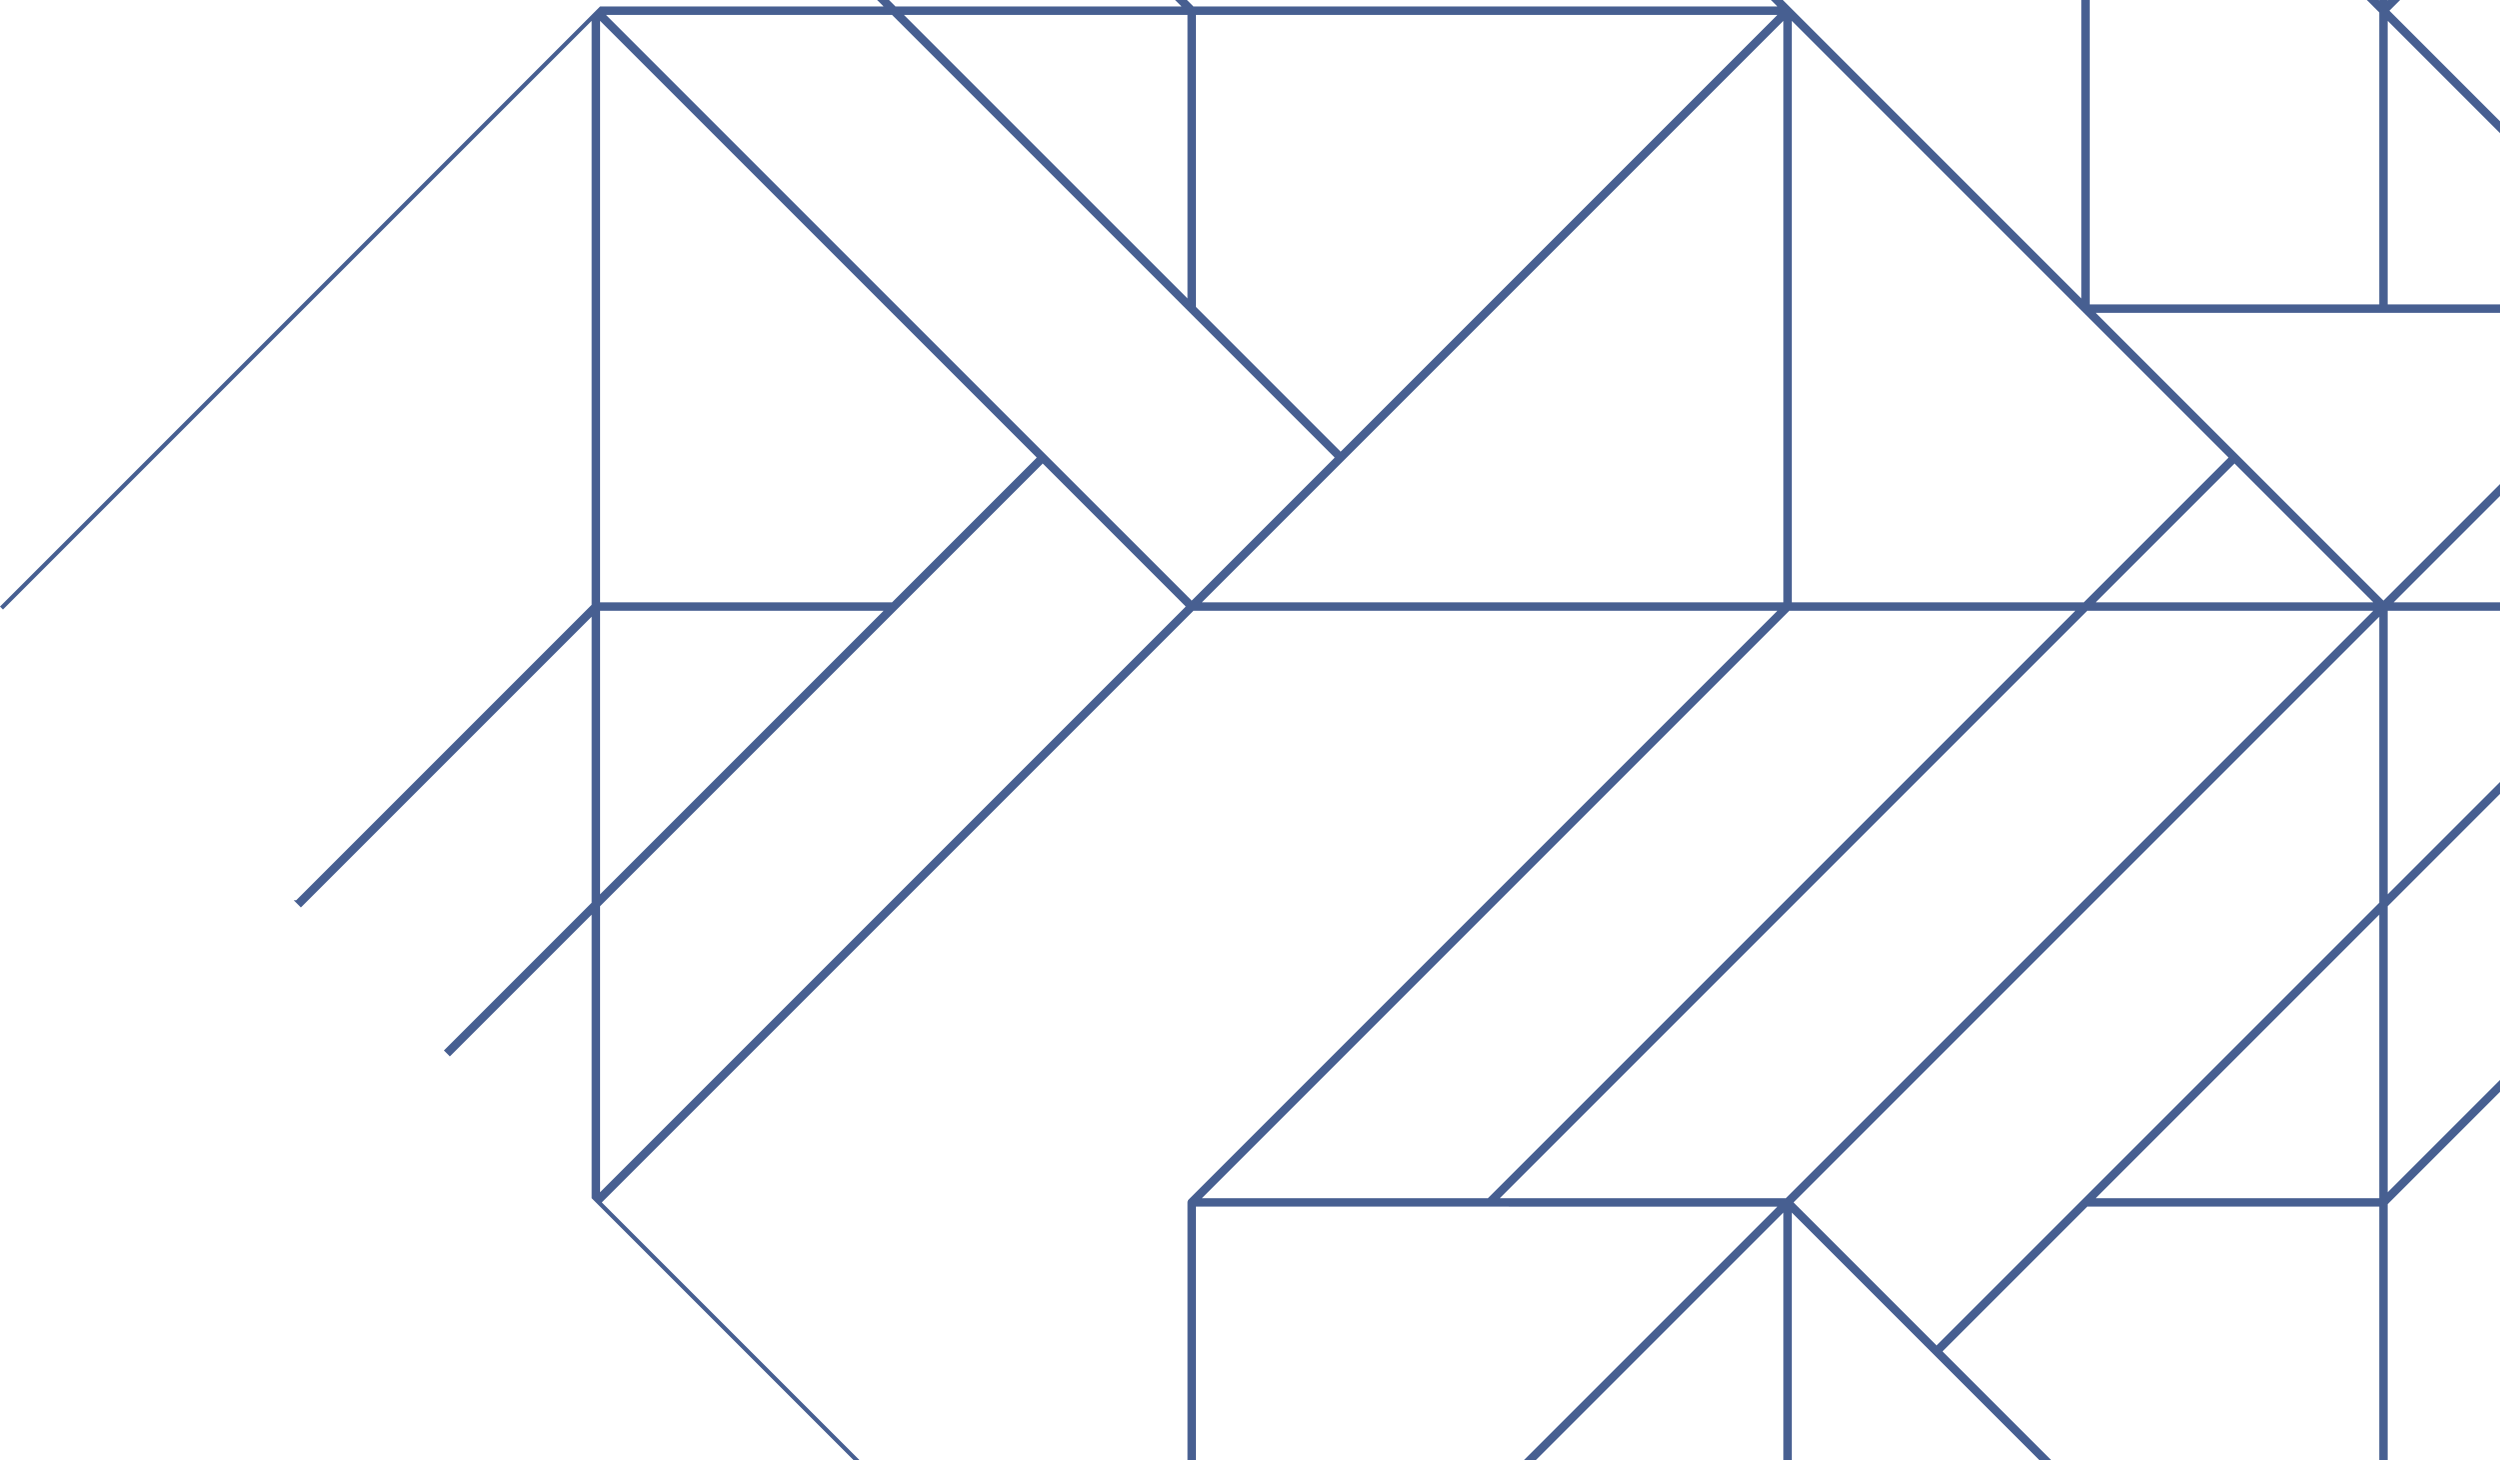
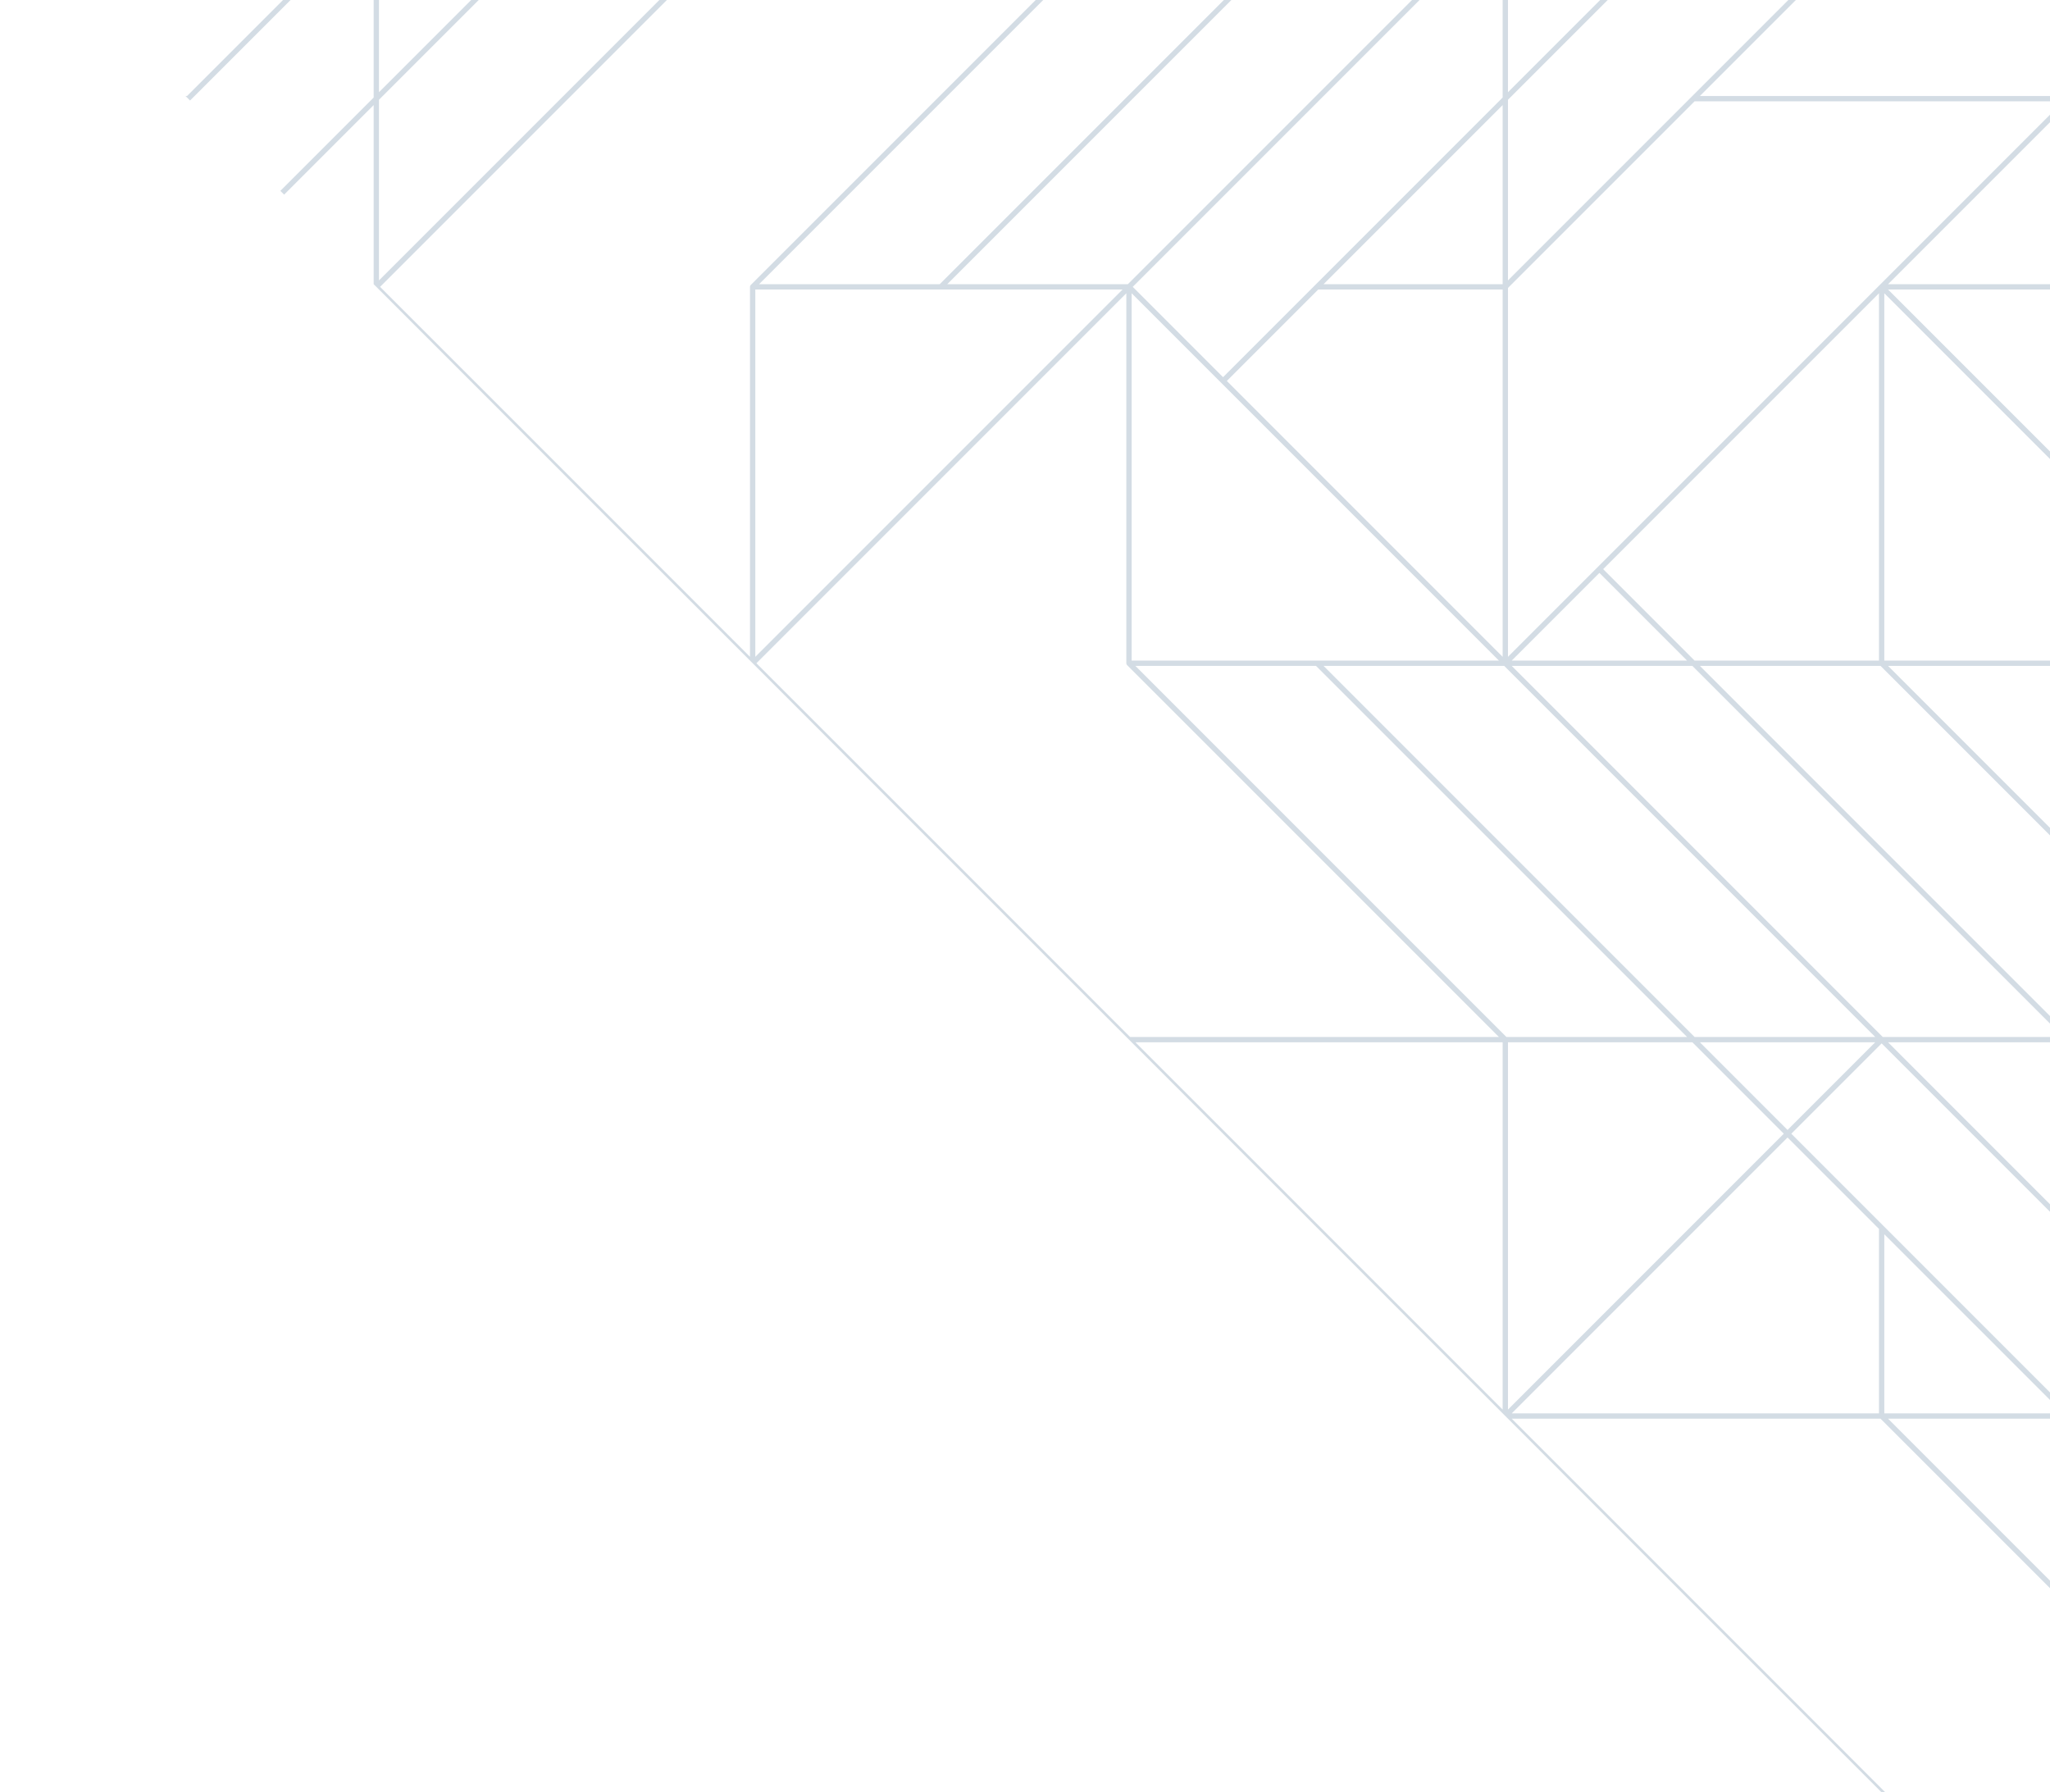
- <svg xmlns="http://www.w3.org/2000/svg" width="305" height="178" viewBox="0 0 305 178" fill="none">
-   <path d="M472.006 474.339L472.157 474.188L472.884 473.461L508.505 437.841L509.232 437.114L509.382 436.963L509.382 402.37L526.678 419.667L527.405 418.94L509.382 400.916L509.382 366.023L544.852 401.493L545.579 400.766L545.73 400.616L545.73 329.675L581.2 365.145L581.927 364.418L599.374 346.971L600.101 346.244L653.745 292.6L653.896 292.45L654.622 291.723L654.773 291.572H654.472L582.29 219.391L653.745 147.936L653.745 219.391C653.745 219.457 653.758 219.524 653.784 219.586C653.809 219.649 653.847 219.706 653.895 219.755L690.243 256.102L690.97 255.375L655.5 219.905H690.393L708.417 237.928L709.144 237.201L691.847 219.905L726.44 219.905L726.591 219.754L727.318 219.027L727.468 218.877L799.286 147.059L800.164 146.182L871.831 74.514L872.345 74L871.831 73.486L800.013 1.668L799.286 0.941L799.136 0.791L727.318 -71.027L726.44 -71.905L654.773 -143.572L654.622 -143.723L653.896 -144.45L617.548 -180.798L582.077 -216.268L581.049 -217.296L509.232 -289.114L508.505 -289.841L508.354 -289.991L473.761 -289.991L491.058 -307.288L490.331 -308.015L472.307 -289.991L437.414 -289.991L472.884 -325.461L472.157 -326.188L472.006 -326.339L401.066 -326.339L436.536 -361.809L436.173 -362.173L400.339 -326.339L399.311 -325.311L363.841 -289.841L363.114 -289.114L362.963 -288.963L291.145 -217.145L290.418 -216.418L290.268 -216.268L290.569 -216.268L362.236 -144.6H327.342L272.971 -198.971L272.244 -198.244L325.888 -144.6L290.995 -144.6L254.798 -180.798L254.071 -180.071L289.541 -144.6L218.6 -144.6L218.45 -144.45L217.723 -143.723L200.276 -126.276L199.549 -125.549L145.905 -71.905L145.754 -71.754L145.027 -71.027L216.845 0.79L145.604 0.79L109.557 -35.256L109.557 -35.557L109.407 -35.407L108.68 -34.68L144.15 0.79L109.256 0.79L91.233 -17.233L90.506 -16.506L107.802 0.79L73.209 0.791L73.059 0.941L72.332 1.668L72.181 1.819L0 74L0.363 74.364L72.181 2.545L72.181 73.787L36.135 109.834L35.834 109.834L35.984 109.984L36.711 110.711L72.181 75.241V110.135L54.158 128.158L54.885 128.885L72.181 111.589L72.181 146.181L72.332 146.332L73.059 147.059L144.877 218.877L145.027 219.027L145.754 219.754L217.723 291.723L218.6 292.6L290.268 364.268L290.418 364.418L291.145 365.145L291.296 365.296L399.311 473.311L400.339 474.339L436.173 510.173L472.006 474.339ZM219.327 219.905L254.221 219.905L325.889 291.572L290.995 291.572L219.327 219.905ZM108.83 73.486H73.209L73.209 2.545L126.49 55.826L108.83 73.486ZM145.905 37.439L145.905 1.819L216.845 1.819L163.565 55.099L145.905 37.439ZM253.193 -71.905L218.6 -71.905L218.6 -106.498L253.193 -71.905ZM254.221 -70.877L290.268 -34.83L290.268 0.064L219.327 -70.877L254.221 -70.877ZM362.963 -142.845L362.963 -71.905L327.342 -71.905L309.683 -89.565L362.963 -142.845ZM364.718 -216.268L399.612 -216.268L471.279 -144.6H436.386L364.718 -216.268ZM400.339 -288.963L434.932 -288.963L400.339 -254.37L400.339 -288.963ZM581.049 -180.221L581.049 -145.327L510.109 -216.268L545.003 -216.268L581.049 -180.221ZM546.457 -216.268L581.05 -216.268L581.049 -181.675L546.457 -216.268ZM799.136 110.135L727.469 181.802L727.469 146.908L799.136 75.241V110.135ZM546.457 292.6L581.049 292.6L581.049 327.193L546.457 292.6ZM545.429 291.572L509.382 255.525L509.382 220.632L580.322 291.572L545.429 291.572ZM290.569 219.905L362.236 291.572L327.342 291.572L255.675 219.905H290.569ZM435.96 -216.268L507.627 -144.6L472.733 -144.6L401.066 -216.268L435.96 -216.268ZM582.077 145.455L582.077 110.561L618.124 74.514L653.018 74.514L582.077 145.455ZM434.932 291.572L400.038 291.572L328.37 219.905L363.264 219.905L434.932 291.572ZM399.825 1.819L435.658 1.819V72.759L400.188 37.289L364.718 1.819L399.825 1.819ZM581.049 -143.874L581.049 -108.253L545.73 -108.253L545.73 -179.193L581.049 -143.874ZM616.671 -107.225L581.564 -72.118L546.457 -107.225L616.671 -107.225ZM690.093 73.486H655.5L690.093 38.893V73.486ZM527.042 164.142L509.595 146.696L581.05 75.241V110.135L527.042 164.142ZM363.69 291.572L292.023 219.905L326.916 219.905L398.584 291.572L363.69 291.572ZM254.647 147.209L290.268 147.209V218.15L236.987 164.869L254.647 147.209ZM291.296 74.514L325.889 74.514L291.296 109.107L291.296 74.514ZM327.342 74.514H362.236L291.296 145.454V110.561L327.342 74.514ZM618.638 37.653L654.259 2.032L689.88 37.652L654.259 73.273L618.638 37.653ZM363.69 74.514H399.311V109.834L328.371 109.834L363.69 74.514ZM400.339 38.893L435.446 74L400.339 109.106L400.339 38.893ZM436.687 110.561L508.354 38.893L508.354 73.787L436.687 145.455V110.561ZM544.702 -107.225V-36.284L509.382 -71.604L509.382 -107.225L544.702 -107.225ZM509.382 74.514L580.322 74.514L509.382 145.454L509.382 74.514ZM509.382 -70.15L580.323 0.791L545.429 0.791L509.382 -35.256V-70.15ZM546.457 1.819H581.05L581.05 36.411L546.457 1.819ZM582.078 37.439L582.078 1.819L653.018 1.819L617.548 37.289L599.737 55.099L582.078 37.439ZM543.975 0.791L509.382 0.791V-33.802L543.975 0.791ZM545.003 1.819L599.01 55.826L581.564 73.273L510.109 1.819H545.003ZM581.777 0.791L545.73 -35.256L545.73 -106.498L653.018 0.791L581.777 0.791ZM508.354 -72.632L473.762 -107.224L508.354 -107.224L508.354 -72.632ZM508.354 -35.043L508.354 0.064L473.247 -35.043L508.354 -70.15L508.354 -35.043ZM526.315 19.479L509.382 36.412V2.546L526.315 19.479ZM527.042 20.206L580.323 73.486H509.382L509.382 37.865L527.042 20.206ZM436.172 147.21C436.24 147.21 436.306 147.196 436.369 147.17C436.432 147.144 436.489 147.107 436.536 147.059L508.354 75.241L508.354 146.482L472.157 182.68L436.173 218.664L364.718 147.21L436.172 147.21ZM543.975 -108.253L508.868 -108.253C508.868 -108.252 508.869 -108.252 508.868 -108.253L473.762 -108.253L508.868 -143.359L543.975 -108.253ZM508.141 -71.391L472.52 -35.77L436.9 -71.391L472.521 -107.011L508.141 -71.391ZM508.354 37.44L436.687 109.107V74.213L508.354 2.546L508.354 37.44ZM435.659 110.348L435.659 146.181L364.718 146.181L435.659 75.241L435.659 110.348ZM399.311 73.486L364.718 73.486L399.311 38.893L399.311 73.486ZM290.268 146.181L255.675 146.181L290.268 111.588L290.268 146.181ZM292.023 218.877L308.956 201.944L325.889 218.877H292.023ZM291.296 218.15L291.296 146.908L327.343 110.862L398.584 110.862L363.114 146.332L291.296 218.15ZM582.077 74.514H616.67L582.077 109.107V74.514ZM617.911 73.486L582.805 73.486L617.911 38.379L653.018 73.486L617.911 73.486ZM363.477 2.031L399.098 37.652L363.477 73.273L327.857 37.652L363.477 2.031ZM362.236 73.486H327.13L292.023 73.486L327.13 38.379L362.236 73.486ZM290.268 110.135L236.26 164.142L218.813 146.695L290.268 75.241L290.268 110.135ZM364.718 292.6H399.825H435.659V363.541L364.718 292.6ZM327.342 218.877L309.683 201.217L362.963 147.936L362.963 218.877L327.342 218.877ZM363.991 147.937L434.932 218.877L363.991 218.877L363.991 147.937ZM436.9 219.391L472.521 183.77L508.141 219.391L472.52 255.012L436.9 219.391ZM473.761 183.557H508.354V218.15L473.761 183.557ZM509.382 219.178V183.557H544.702V254.498L509.382 219.178ZM473.762 182.529L508.868 147.423L543.975 182.529H473.762ZM527.769 164.869L545.429 147.209H581.05V218.15L527.769 164.869ZM546.457 146.181L581.05 111.589L581.05 146.181H546.457ZM654.472 74.514L690.093 74.514V109.834H619.152L654.472 74.514ZM691.121 38.893L726.227 74L691.121 109.107V38.893ZM655.5 1.819L726.441 1.819L726.441 72.759L655.5 1.819ZM582.078 -108.253V-142.846L616.671 -108.253L582.078 -108.253ZM544.702 -180.221L544.702 -108.98L437.414 -216.268L508.655 -216.268L544.702 -180.221ZM507.627 -143.572L490.694 -126.639L473.761 -143.572L507.627 -143.572ZM434.932 -71.905L363.991 -71.905L363.991 -142.845L434.932 -71.905ZM435.96 -70.877L472.157 -34.68L508.141 1.305L436.687 72.759L436.686 1.305C436.687 1.238 436.673 1.171 436.647 1.108C436.621 1.045 436.583 0.989 436.536 0.941L364.718 -70.877L435.96 -70.877ZM434.932 0.79L400.038 0.79L328.37 -70.877L363.264 -70.877L434.932 0.79ZM398.584 0.79L363.69 0.79L292.022 -70.877L326.916 -70.877L398.584 0.79ZM362.75 1.305L327.129 36.925L291.509 1.305L327.129 -34.316L362.75 1.305ZM325.888 37.138L291.296 37.138L291.296 2.545L325.888 37.138ZM290.268 1.517V37.138L254.948 37.138L254.948 -33.802L290.268 1.517ZM325.888 38.166L290.782 73.273L255.675 38.166L325.888 38.166ZM271.881 55.826L254.221 73.486H218.6L218.6 2.545L271.881 55.826ZM272.608 56.553L289.541 73.486H255.675L272.608 56.553ZM289.541 74.514L217.873 146.181H182.98L254.647 74.514L289.541 74.514ZM362.236 292.6L345.303 309.533L328.37 292.6L362.236 292.6ZM398.584 364.268L363.991 364.268L363.991 329.675L398.584 364.268ZM346.03 310.26L363.477 292.813L434.932 364.268L400.038 364.268L346.03 310.26ZM435.658 365.296L435.658 399.888L401.066 365.296L435.658 365.296ZM436.686 401.13L436.687 366.023L471.793 401.13L436.687 436.236L436.686 401.13ZM436.9 364.782L472.52 329.161L508.141 364.782L472.52 400.403L436.9 364.782ZM473.761 328.948L508.354 328.948L508.354 363.541L473.761 328.948ZM472.157 328.071L436.687 363.541L436.687 292.087C436.687 292.02 436.673 291.953 436.647 291.89C436.621 291.827 436.583 291.77 436.536 291.723L364.718 219.905L435.96 219.905L472.157 256.102L508.141 292.086L472.157 328.071ZM473.247 255.739L508.354 220.632L508.354 255.738L508.354 290.845L473.247 255.739ZM509.382 256.98L543.975 291.572L509.382 291.572L509.382 256.98ZM545.73 255.526L545.73 184.284L581.2 219.754L653.018 291.572L581.777 291.572L545.73 255.526ZM582.077 146.908L618.124 110.862L689.366 110.862L653.896 146.332L582.077 218.15L582.077 146.908ZM708.781 200.49L655.5 147.209L726.44 147.209L726.44 182.83L708.781 200.49ZM726.44 184.284L726.44 218.15L709.507 201.217L726.44 184.284ZM726.44 146.181L655.5 146.181L726.441 75.241L726.44 146.181ZM781.476 18.752L764.543 1.819H798.409L781.476 18.752ZM780.749 19.478L727.469 72.759L727.469 1.819L763.089 1.819L780.749 19.478ZM727.167 0.791L655.5 -70.877L690.394 -70.877L762.061 0.791L727.167 0.791ZM653.745 -71.391C653.745 -71.324 653.759 -71.257 653.785 -71.194C653.811 -71.132 653.848 -71.075 653.896 -71.027L725.714 0.791L654.472 0.791L582.29 -71.391L653.745 -142.845L653.745 -71.391ZM582.29 -144.086L617.911 -179.707L653.532 -144.086L617.911 -108.466L582.29 -144.086ZM509.382 -217.296L509.382 -251.889L543.975 -217.296L509.382 -217.296ZM508.354 -252.917L508.354 -217.296L437.414 -217.296L472.884 -252.766L490.694 -270.576L508.354 -252.917ZM471.793 -253.13L436.173 -217.509L400.552 -253.129L436.173 -288.75L471.793 -253.13ZM399.461 -252.766L434.932 -217.296L399.825 -217.296C399.825 -217.296 399.825 -217.296 399.824 -217.296L363.991 -217.296L363.991 -288.236L399.461 -252.766ZM472.307 -143.572L489.967 -125.912L436.687 -72.632L436.687 -143.572H472.307ZM435.658 -72.632L364.718 -143.572L435.659 -143.572L435.658 -72.632ZM325.888 -71.905L292.023 -71.905L308.956 -88.838L325.888 -71.905ZM326.403 -35.043L291.296 0.064L291.296 -35.042C291.296 -35.043 291.296 -35.043 291.296 -35.044L291.296 -70.15L326.403 -35.043ZM290.268 -36.284L255.675 -70.877L290.268 -70.877L290.268 -36.284ZM253.92 -34.83L253.92 36.411L218.45 0.941L146.632 -70.877L217.873 -70.877L253.92 -34.83ZM217.572 2.545L217.572 73.486L146.632 73.486L217.572 2.545ZM253.193 74.514L181.526 146.181L146.632 146.181L218.299 74.514L253.193 74.514ZM145.905 147.209L181.738 147.209C181.738 147.209 181.739 147.209 181.739 147.209L216.845 147.21L145.905 218.15L145.905 147.209ZM289.541 218.877L254.434 218.877L218.6 218.877L218.6 147.936L289.541 218.877ZM326.916 292.6L344.576 310.26L291.296 363.541L291.296 292.6L326.916 292.6ZM345.303 310.987L362.963 328.647L362.963 364.268L292.023 364.268L345.303 310.987ZM399.612 365.296L435.659 401.342L435.659 436.236L364.718 365.296L399.612 365.296ZM435.658 437.69L435.658 473.311L400.339 473.311L400.339 402.37L435.658 437.69ZM436.687 438.718L471.279 473.311L436.687 473.311L436.687 438.718ZM508.141 437.477L472.52 473.098L436.9 437.477L472.52 401.856L508.141 437.477ZM508.354 436.236L473.247 401.129L508.354 366.023L508.354 401.129L508.354 436.236ZM544.702 399.888L509.382 364.569L509.382 328.948L544.702 328.948L544.702 399.888ZM473.761 327.92L508.868 292.813L543.975 327.92L473.761 327.92ZM510.109 292.6L545.003 292.6L599.01 346.608L581.564 364.055L510.109 292.6ZM599.737 345.881L582.077 328.221L582.077 292.6L653.018 292.6L599.737 345.881ZM690.607 218.877L654.773 218.877L654.773 147.936L725.714 218.877L690.607 218.877ZM727.469 218.15L727.469 183.256L799.136 111.588V146.482L727.469 218.15ZM800.164 145.454V110.348V74.514L871.105 74.514L800.164 145.454ZM871.104 73.486L799.65 73.486C799.583 73.486 799.516 73.499 799.453 73.525C799.391 73.552 799.334 73.589 799.286 73.636L727.468 145.454V74.213L799.65 2.031L871.104 73.486ZM763.515 0.791L691.848 -70.877L726.741 -70.877L798.409 0.791L763.515 0.791ZM725.714 -71.905L690.607 -71.905L654.773 -71.905L654.773 -142.845L725.714 -71.905ZM617.184 -180.434L582.077 -145.327V-180.434L582.077 -215.541L617.184 -180.434ZM580.322 -217.296L545.429 -217.296L491.421 -271.303L508.868 -288.75L580.322 -217.296ZM472.52 -253.856L437.414 -288.963L472.52 -288.963C472.52 -288.963 472.521 -288.963 472.521 -288.963L507.627 -288.963L472.52 -253.856ZM435.959 -289.991H400.339L400.339 -325.311L471.279 -325.311L435.959 -289.991ZM399.311 -324.584L399.311 -289.477L399.311 -254.371L364.204 -289.477L399.311 -324.584ZM362.963 -288.236L362.963 -216.782C362.963 -216.715 362.977 -216.648 363.003 -216.585C363.029 -216.523 363.067 -216.466 363.114 -216.418L434.932 -144.6L363.69 -144.6L291.509 -216.782L362.963 -288.236ZM362.236 -143.572L345.303 -126.639L328.37 -143.572L362.236 -143.572ZM344.576 -125.912L291.296 -72.632L291.296 -143.572L326.916 -143.572L344.576 -125.912ZM290.268 -143.573L290.268 -72.632L219.327 -143.572L290.268 -143.573ZM218.086 -143.359L289.541 -71.905L254.647 -71.905L200.639 -125.912L218.086 -143.359ZM199.912 -125.186L217.572 -107.526L217.572 -71.905L146.632 -71.905L199.912 -125.186ZM144.877 1.818L144.877 36.411L110.284 1.819L144.877 1.818ZM108.83 1.819L162.838 55.826L145.391 73.273L73.936 1.819L108.83 1.819ZM73.209 74.514L107.802 74.514L73.209 109.107L73.209 74.514ZM73.209 110.561L127.217 56.553L144.664 74L73.209 145.455L73.209 110.561ZM73.422 146.695L145.604 74.514L216.845 74.514L145.027 146.332C144.98 146.379 144.943 146.436 144.917 146.499C144.891 146.562 144.877 146.629 144.877 146.696L144.877 218.15L73.422 146.695ZM217.572 147.937L217.572 219.391C217.572 219.458 217.586 219.524 217.612 219.587C217.638 219.65 217.675 219.707 217.723 219.754L289.541 291.572L218.299 291.572L146.118 219.391L217.572 147.937ZM219.327 292.6L290.268 292.6L290.268 363.541L219.327 292.6ZM292.023 365.296L363.264 365.296L399.311 401.342L399.311 472.584L292.023 365.296ZM471.279 474.339L436.173 509.446L401.066 474.339L471.279 474.339Z" fill="#475F91" />
+ <svg xmlns="http://www.w3.org/2000/svg" width="396" height="346" viewBox="0 0 396 346" fill="none">
+   <path d="M472.006 383.044L472.157 382.894L472.884 382.167L508.505 346.546L509.232 345.819L509.382 345.668L509.382 311.075L526.678 328.372L527.405 327.645L509.382 309.622L509.382 274.728L544.852 310.198L545.579 309.471L545.73 309.321L545.73 238.38L581.2 273.85L581.927 273.123L599.374 255.676L600.101 254.95L653.745 201.305L653.896 201.155L654.622 200.428L654.773 200.277H654.472L582.29 128.096L653.745 56.641L653.745 128.096C653.745 128.162 653.758 128.229 653.784 128.291C653.809 128.354 653.847 128.411 653.895 128.46L690.243 164.807L690.97 164.08L655.5 128.61H690.393L708.417 146.634L709.144 145.907L691.847 128.61L726.44 128.61L726.591 128.459L727.318 127.733L727.468 127.582L799.286 55.764L800.164 54.887L871.831 -16.781L872.345 -17.295L871.831 -17.809L800.013 -89.627L799.286 -90.354L799.136 -90.504L727.318 -162.322L726.44 -163.2L654.773 -234.867L654.622 -235.018L653.896 -235.745L617.548 -272.092L582.077 -307.563L581.049 -308.591L509.232 -380.409L508.505 -381.136L508.354 -381.286L473.761 -381.286L491.058 -398.583L490.331 -399.309L472.307 -381.286L437.414 -381.286L472.884 -416.756L472.157 -417.483L472.006 -417.634L401.066 -417.634L436.536 -453.104L436.173 -453.468L400.339 -417.634L399.311 -416.606L363.841 -381.136L363.114 -380.409L362.963 -380.258L291.145 -308.44L290.418 -307.713L290.268 -307.563L290.569 -307.563L362.236 -235.895H327.342L272.971 -290.266L272.244 -289.539L325.888 -235.895L290.995 -235.895L254.798 -272.092L254.071 -271.365L289.541 -235.895L218.6 -235.895L218.45 -235.745L217.723 -235.018L200.276 -217.571L199.549 -216.844L145.905 -163.2L145.754 -163.049L145.027 -162.322L216.845 -90.504L145.604 -90.504L109.557 -126.551L109.557 -126.852L109.407 -126.702L108.68 -125.975L144.15 -90.504L109.256 -90.504L91.233 -108.528L90.506 -107.801L107.802 -90.504L73.209 -90.504L73.059 -90.354L72.332 -89.627L72.181 -89.476L0 -17.295L0.363 -16.931L72.181 -88.749L72.181 -17.508L36.135 18.539L35.834 18.539L35.984 18.689L36.711 19.416L72.181 -16.054V18.84L54.158 36.863L54.885 37.59L72.181 20.294L72.181 54.886L72.332 55.037L73.059 55.764L144.877 127.582L145.027 127.732L145.754 128.459L217.723 200.428L218.6 201.305L290.268 272.973L290.418 273.123L291.145 273.85L291.296 274.001L399.311 382.016L400.339 383.044L436.173 418.878L472.006 383.044ZM219.327 128.61L254.221 128.61L325.889 200.277L290.995 200.277L219.327 128.61ZM108.83 -17.809H73.209L73.209 -88.749L126.49 -35.469L108.83 -17.809ZM145.905 -53.856L145.905 -89.476L216.845 -89.476L163.565 -36.196L145.905 -53.856ZM253.193 -163.2L218.6 -163.2L218.6 -197.793L253.193 -163.2ZM254.221 -162.172L290.268 -126.125L290.268 -91.231L219.327 -162.172L254.221 -162.172ZM362.963 -234.14L362.963 -163.2L327.342 -163.2L309.683 -180.86L362.963 -234.14ZM364.718 -307.563L399.612 -307.563L471.279 -235.895H436.386L364.718 -307.563ZM400.339 -380.258L434.932 -380.258L400.339 -345.665L400.339 -380.258ZM581.049 -271.516L581.049 -236.622L510.109 -307.563L545.003 -307.563L581.049 -271.516ZM546.457 -307.563L581.05 -307.563L581.049 -272.97L546.457 -307.563ZM799.136 18.84L727.469 90.507L727.469 55.613L799.136 -16.054V18.84ZM546.457 201.305L581.049 201.306L581.049 235.898L546.457 201.305ZM545.429 200.277L509.382 164.23L509.382 129.337L580.322 200.277L545.429 200.277ZM290.569 128.61L362.236 200.277L327.342 200.277L255.675 128.61H290.569ZM435.96 -307.563L507.627 -235.895L472.733 -235.895L401.066 -307.563L435.96 -307.563ZM582.077 54.16L582.077 19.266L618.124 -16.781L653.018 -16.781L582.077 54.16ZM434.932 200.277L400.038 200.277L328.37 128.61L363.264 128.61L434.932 200.277ZM399.825 -89.476L435.658 -89.476V-18.536L400.188 -54.006L364.718 -89.476L399.825 -89.476ZM581.049 -235.168L581.049 -199.548L545.73 -199.548L545.73 -270.488L581.049 -235.168ZM616.671 -198.52L581.564 -163.413L546.457 -198.52L616.671 -198.52ZM690.093 -17.809H655.5L690.093 -52.402V-17.809ZM527.042 72.847L509.595 55.401L581.05 -16.054V18.84L527.042 72.847ZM363.69 200.277L292.023 128.61L326.916 128.61L398.584 200.277L363.69 200.277ZM254.647 55.914L290.268 55.914V126.855L236.987 73.574L254.647 55.914ZM291.296 -16.781L325.889 -16.781L291.296 17.812L291.296 -16.781ZM327.342 -16.781H362.236L291.296 54.159V19.266L327.342 -16.781ZM618.638 -53.642L654.259 -89.263L689.88 -53.643L654.259 -18.022L618.638 -53.642ZM363.69 -16.781H399.311V18.539L328.371 18.539L363.69 -16.781ZM400.339 -52.402L435.446 -17.295L400.339 17.811L400.339 -52.402ZM436.687 19.266L508.354 -52.401L508.354 -17.508L436.687 54.16V19.266ZM544.702 -198.52V-127.579L509.382 -162.899L509.382 -198.52L544.702 -198.52ZM509.382 -16.781L580.322 -16.781L509.382 54.159L509.382 -16.781ZM509.382 -161.445L580.323 -90.504L545.429 -90.504L509.382 -126.551V-161.445ZM546.457 -89.476H581.05L581.05 -54.884L546.457 -89.476ZM582.078 -53.855L582.078 -89.476L653.018 -89.476L617.548 -54.006L599.737 -36.196L582.078 -53.855ZM543.975 -90.504L509.382 -90.504V-125.097L543.975 -90.504ZM545.003 -89.476L599.01 -35.469L581.564 -18.022L510.109 -89.476H545.003ZM581.777 -90.504L545.73 -126.551L545.73 -197.793L653.018 -90.504L581.777 -90.504ZM508.354 -163.927L473.762 -198.519L508.354 -198.519L508.354 -163.927ZM508.354 -126.338L508.354 -91.231L473.247 -126.338L508.354 -161.445L508.354 -126.338ZM526.315 -71.816L509.382 -54.883V-88.749L526.315 -71.816ZM527.042 -71.089L580.323 -17.809H509.382L509.382 -53.429L527.042 -71.089ZM436.172 55.915C436.24 55.915 436.306 55.901 436.369 55.875C436.432 55.849 436.489 55.812 436.536 55.764L508.354 -16.054L508.354 55.188L472.157 91.385L436.173 127.369L364.718 55.915L436.172 55.915ZM543.975 -199.547L508.868 -199.547C508.868 -199.547 508.869 -199.547 508.868 -199.547L473.762 -199.547L508.868 -234.654L543.975 -199.547ZM508.141 -162.686L472.52 -127.065L436.9 -162.686L472.521 -198.306L508.141 -162.686ZM508.354 -53.855L436.687 17.812V-17.082L508.354 -88.749L508.354 -53.855ZM435.659 19.053L435.659 54.887L364.718 54.887L435.659 -16.054L435.659 19.053ZM399.311 -17.809L364.718 -17.809L399.311 -52.402L399.311 -17.809ZM290.268 54.886L255.675 54.886L290.268 20.294L290.268 54.886ZM292.023 127.582L308.956 110.649L325.889 127.582H292.023ZM291.296 126.855L291.296 55.613L327.343 19.567L398.584 19.567L363.114 55.037L291.296 126.855ZM582.077 -16.781H616.67L582.077 17.812V-16.781ZM617.911 -17.809L582.805 -17.809L617.911 -52.916L653.018 -17.809L617.911 -17.809ZM363.477 -89.263L399.098 -53.643L363.477 -18.022L327.857 -53.643L363.477 -89.263ZM362.236 -17.809H327.13L292.023 -17.809L327.13 -52.916L362.236 -17.809ZM290.268 18.84L236.26 72.847L218.813 55.4L290.268 -16.054L290.268 18.84ZM364.718 201.305H399.825H435.659V272.246L364.718 201.305ZM327.342 127.582L309.683 109.922L362.963 56.641L362.963 127.582L327.342 127.582ZM363.991 56.642L434.932 127.582L363.991 127.582L363.991 56.642ZM436.9 128.096L472.521 92.475L508.141 128.096L472.52 163.717L436.9 128.096ZM473.761 92.262H508.354V126.855L473.761 92.262ZM509.382 127.883V92.262H544.702V163.203L509.382 127.883ZM473.762 91.234L508.868 56.128L543.975 91.234H473.762ZM527.769 73.574L545.429 55.914H581.05V126.855L527.769 73.574ZM546.457 54.886L581.05 20.294L581.05 54.886H546.457ZM654.472 -16.781L690.093 -16.781V18.539H619.152L654.472 -16.781ZM691.121 -52.402L726.227 -17.295L691.121 17.812V-52.402ZM655.5 -89.476L726.441 -89.476L726.441 -18.536L655.5 -89.476ZM582.078 -199.548V-234.141L616.671 -199.548L582.078 -199.548ZM544.702 -271.516L544.702 -200.275L437.414 -307.563L508.655 -307.563L544.702 -271.516ZM507.627 -234.867L490.694 -217.934L473.761 -234.867L507.627 -234.867ZM434.932 -163.2L363.991 -163.2L363.991 -234.14L434.932 -163.2ZM435.96 -162.172L472.157 -125.975L508.141 -89.99L436.687 -18.536L436.686 -89.99C436.687 -90.057 436.673 -90.124 436.647 -90.187C436.621 -90.249 436.583 -90.306 436.536 -90.354L364.718 -162.172L435.96 -162.172ZM434.932 -90.504L400.038 -90.504L328.37 -162.172L363.264 -162.172L434.932 -90.504ZM398.584 -90.504L363.69 -90.504L292.022 -162.172L326.916 -162.172L398.584 -90.504ZM362.75 -89.99L327.129 -54.37L291.509 -89.99L327.129 -125.611L362.75 -89.99ZM325.888 -54.157L291.296 -54.157L291.296 -88.749L325.888 -54.157ZM290.268 -89.778V-54.157L254.948 -54.157L254.948 -125.097L290.268 -89.778ZM325.888 -53.129L290.782 -18.022L255.675 -53.129L325.888 -53.129ZM271.881 -35.469L254.221 -17.809H218.6L218.6 -88.749L271.881 -35.469ZM272.608 -34.742L289.541 -17.809H255.675L272.608 -34.742ZM289.541 -16.781L217.873 54.887H182.98L254.647 -16.781L289.541 -16.781ZM362.236 201.306L345.303 218.238L328.37 201.305L362.236 201.306ZM398.584 272.973L363.991 272.973L363.991 238.38L398.584 272.973ZM346.03 218.965L363.477 201.518L434.932 272.973L400.038 272.973L346.03 218.965ZM435.658 274.001L435.658 308.593L401.066 274.001L435.658 274.001ZM436.686 309.835L436.687 274.728L471.793 309.835L436.687 344.941L436.686 309.835ZM436.9 273.487L472.52 237.866L508.141 273.487L472.52 309.108L436.9 273.487ZM473.761 237.653L508.354 237.653L508.354 272.246L473.761 237.653ZM472.157 236.776L436.687 272.246L436.687 200.792C436.687 200.725 436.673 200.658 436.647 200.595C436.621 200.532 436.583 200.476 436.536 200.428L364.718 128.61L435.96 128.61L472.157 164.807L508.141 200.792L472.157 236.776ZM473.247 164.444L508.354 129.337L508.354 164.443L508.354 199.55L473.247 164.444ZM509.382 165.685L543.975 200.277L509.382 200.277L509.382 165.685ZM545.73 164.231L545.73 92.989L581.2 128.459L653.018 200.277L581.777 200.277L545.73 164.231ZM582.077 55.614L618.124 19.567L689.366 19.567L653.896 55.037L582.077 126.855L582.077 55.614ZM708.781 109.195L655.5 55.914L726.44 55.914L726.44 91.535L708.781 109.195ZM726.44 92.989L726.44 126.855L709.507 109.922L726.44 92.989ZM726.44 54.886L655.5 54.886L726.441 -16.054L726.44 54.886ZM781.476 -72.543L764.543 -89.476H798.409L781.476 -72.543ZM780.749 -71.817L727.469 -18.536L727.469 -89.476L763.089 -89.476L780.749 -71.817ZM727.167 -90.504L655.5 -162.172L690.394 -162.172L762.061 -90.504L727.167 -90.504ZM653.745 -162.686C653.745 -162.619 653.759 -162.552 653.785 -162.489C653.811 -162.426 653.848 -162.37 653.896 -162.322L725.714 -90.504L654.472 -90.504L582.29 -162.686L653.745 -234.14L653.745 -162.686ZM582.29 -235.381L617.911 -271.002L653.532 -235.381L617.911 -199.76L582.29 -235.381ZM509.382 -308.591L509.382 -343.184L543.975 -308.591L509.382 -308.591ZM508.354 -344.212L508.354 -308.591L437.414 -308.591L472.884 -344.061L490.694 -361.871L508.354 -344.212ZM471.793 -344.424L436.173 -308.804L400.552 -344.424L436.173 -380.045L471.793 -344.424ZM399.461 -344.061L434.932 -308.591L399.825 -308.591C399.825 -308.591 399.825 -308.591 399.824 -308.591L363.991 -308.591L363.991 -379.531L399.461 -344.061ZM472.307 -234.867L489.967 -217.207L436.687 -163.927L436.687 -234.867H472.307ZM435.658 -163.927L364.718 -234.867L435.659 -234.867L435.658 -163.927ZM325.888 -163.2L292.023 -163.2L308.956 -180.133L325.888 -163.2ZM326.403 -126.338L291.296 -91.231L291.296 -126.337C291.296 -126.338 291.296 -126.338 291.296 -126.338L291.296 -161.445L326.403 -126.338ZM290.268 -127.579L255.675 -162.172L290.268 -162.172L290.268 -127.579ZM253.92 -126.125L253.92 -54.884L218.45 -90.354L146.632 -162.172L217.873 -162.172L253.92 -126.125ZM217.572 -88.749L217.572 -17.809L146.632 -17.809L217.572 -88.749ZM253.193 -16.781L181.526 54.887L146.632 54.887L218.299 -16.781L253.193 -16.781ZM145.905 55.914L181.738 55.914C181.738 55.914 181.739 55.914 181.739 55.914L216.845 55.915L145.905 126.855L145.905 55.914ZM289.541 127.582L254.434 127.582L218.6 127.582L218.6 56.641L289.541 127.582ZM326.916 201.305L344.576 218.965L291.296 272.246L291.296 201.305L326.916 201.305ZM345.303 219.692L362.963 237.352L362.963 272.973L292.023 272.973L345.303 219.692ZM399.612 274.001L435.659 310.048L435.659 344.941L364.718 274.001L399.612 274.001ZM435.658 346.395L435.658 382.016L400.339 382.016L400.339 311.075L435.658 346.395ZM436.687 347.423L471.279 382.016L436.687 382.016L436.687 347.423ZM508.141 346.182L472.52 381.803L436.9 346.182L472.52 310.561L508.141 346.182ZM508.354 344.941L473.247 309.835L508.354 274.728L508.354 309.834L508.354 344.941ZM544.702 308.593L509.382 273.274L509.382 237.653L544.702 237.653L544.702 308.593ZM473.761 236.625L508.868 201.518L543.975 236.625L473.761 236.625ZM510.109 201.305L545.003 201.305L599.01 255.313L581.564 272.76L510.109 201.305ZM599.737 254.586L582.077 236.926L582.077 201.305L653.018 201.305L599.737 254.586ZM690.607 127.582L654.773 127.582L654.773 56.641L725.714 127.582L690.607 127.582ZM727.469 126.855L727.469 91.961L799.136 20.294V55.187L727.469 126.855ZM800.164 54.16V19.053V-16.781L871.105 -16.781L800.164 54.16ZM871.104 -17.809L799.65 -17.809C799.583 -17.809 799.516 -17.795 799.453 -17.769C799.391 -17.743 799.334 -17.706 799.286 -17.659L727.468 54.159V-17.082L799.65 -89.263L871.104 -17.809ZM763.515 -90.504L691.848 -162.172L726.741 -162.172L798.409 -90.504L763.515 -90.504ZM725.714 -163.2L690.607 -163.2L654.773 -163.2L654.773 -234.14L725.714 -163.2ZM617.184 -271.729L582.077 -236.622V-271.729L582.077 -306.836L617.184 -271.729ZM580.322 -308.591L545.429 -308.591L491.421 -362.598L508.868 -380.045L580.322 -308.591ZM472.52 -345.151L437.414 -380.258L472.52 -380.258C472.52 -380.258 472.521 -380.258 472.521 -380.258L507.627 -380.258L472.52 -345.151ZM435.959 -381.286H400.339L400.339 -416.606L471.279 -416.606L435.959 -381.286ZM399.311 -415.879L399.311 -380.772L399.311 -345.665L364.204 -380.772L399.311 -415.879ZM362.963 -379.531L362.963 -308.077C362.963 -308.01 362.977 -307.943 363.003 -307.88C363.029 -307.818 363.067 -307.761 363.114 -307.713L434.932 -235.895L363.69 -235.895L291.509 -308.077L362.963 -379.531ZM362.236 -234.867L345.303 -217.934L328.37 -234.867L362.236 -234.867ZM344.576 -217.207L291.296 -163.927L291.296 -234.867L326.916 -234.867L344.576 -217.207ZM290.268 -234.867L290.268 -163.927L219.327 -234.867L290.268 -234.867ZM218.086 -234.654L289.541 -163.2L254.647 -163.2L200.639 -217.207L218.086 -234.654ZM199.912 -216.48L217.572 -198.821L217.572 -163.2L146.632 -163.2L199.912 -216.48ZM144.877 -89.477L144.877 -54.884L110.284 -89.476L144.877 -89.477ZM108.83 -89.476L162.838 -35.469L145.391 -18.022L73.936 -89.476L108.83 -89.476ZM73.209 -16.781L107.802 -16.781L73.209 17.812L73.209 -16.781ZM73.209 19.266L127.217 -34.742L144.664 -17.295L73.209 54.16L73.209 19.266ZM73.422 55.401L145.604 -16.781L216.845 -16.781L145.027 55.037C144.98 55.084 144.943 55.141 144.917 55.204C144.891 55.267 144.877 55.334 144.877 55.401L144.877 126.855L73.422 55.401ZM217.572 56.642L217.572 128.096C217.572 128.163 217.586 128.23 217.612 128.292C217.638 128.355 217.675 128.412 217.723 128.459L289.541 200.277L218.299 200.277L146.118 128.096L217.572 56.642ZM219.327 201.305L290.268 201.306L290.268 272.246L219.327 201.305ZM292.023 274.001L363.264 274.001L399.311 310.048L399.311 381.289L292.023 274.001ZM471.279 383.044L436.173 418.151L401.066 383.044L471.279 383.044Z" fill="#D3DCE4" />
</svg>
